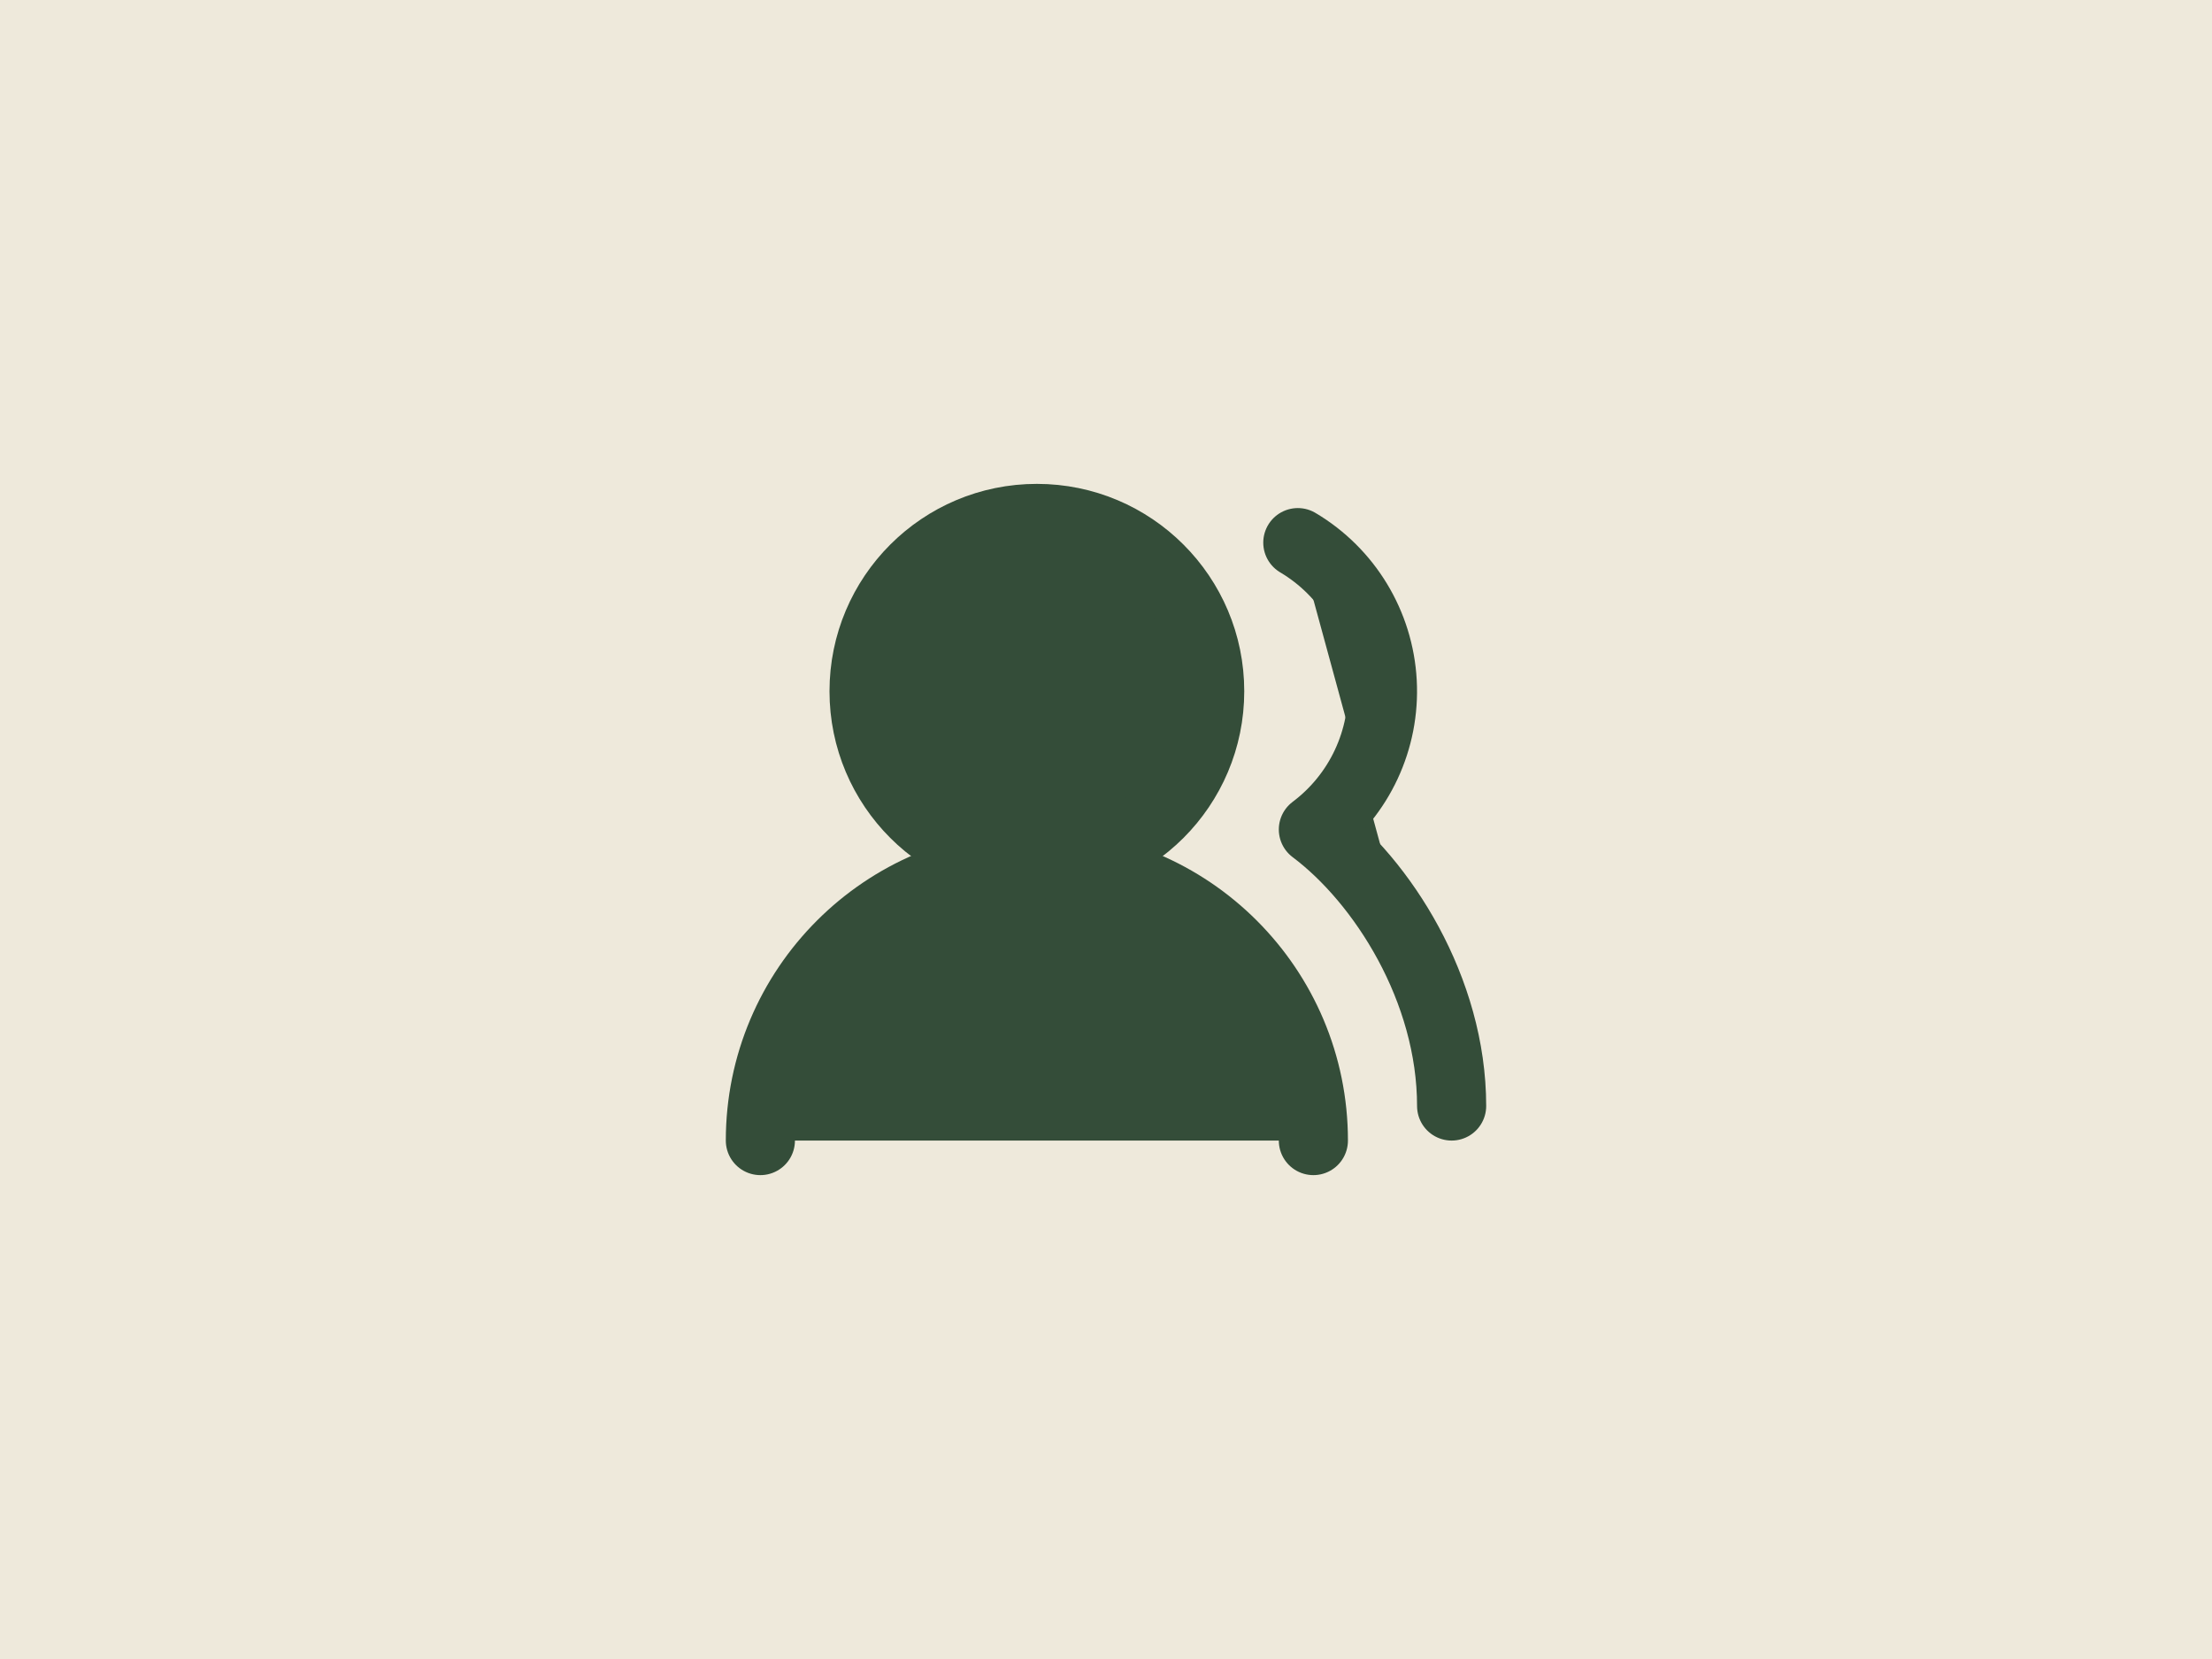
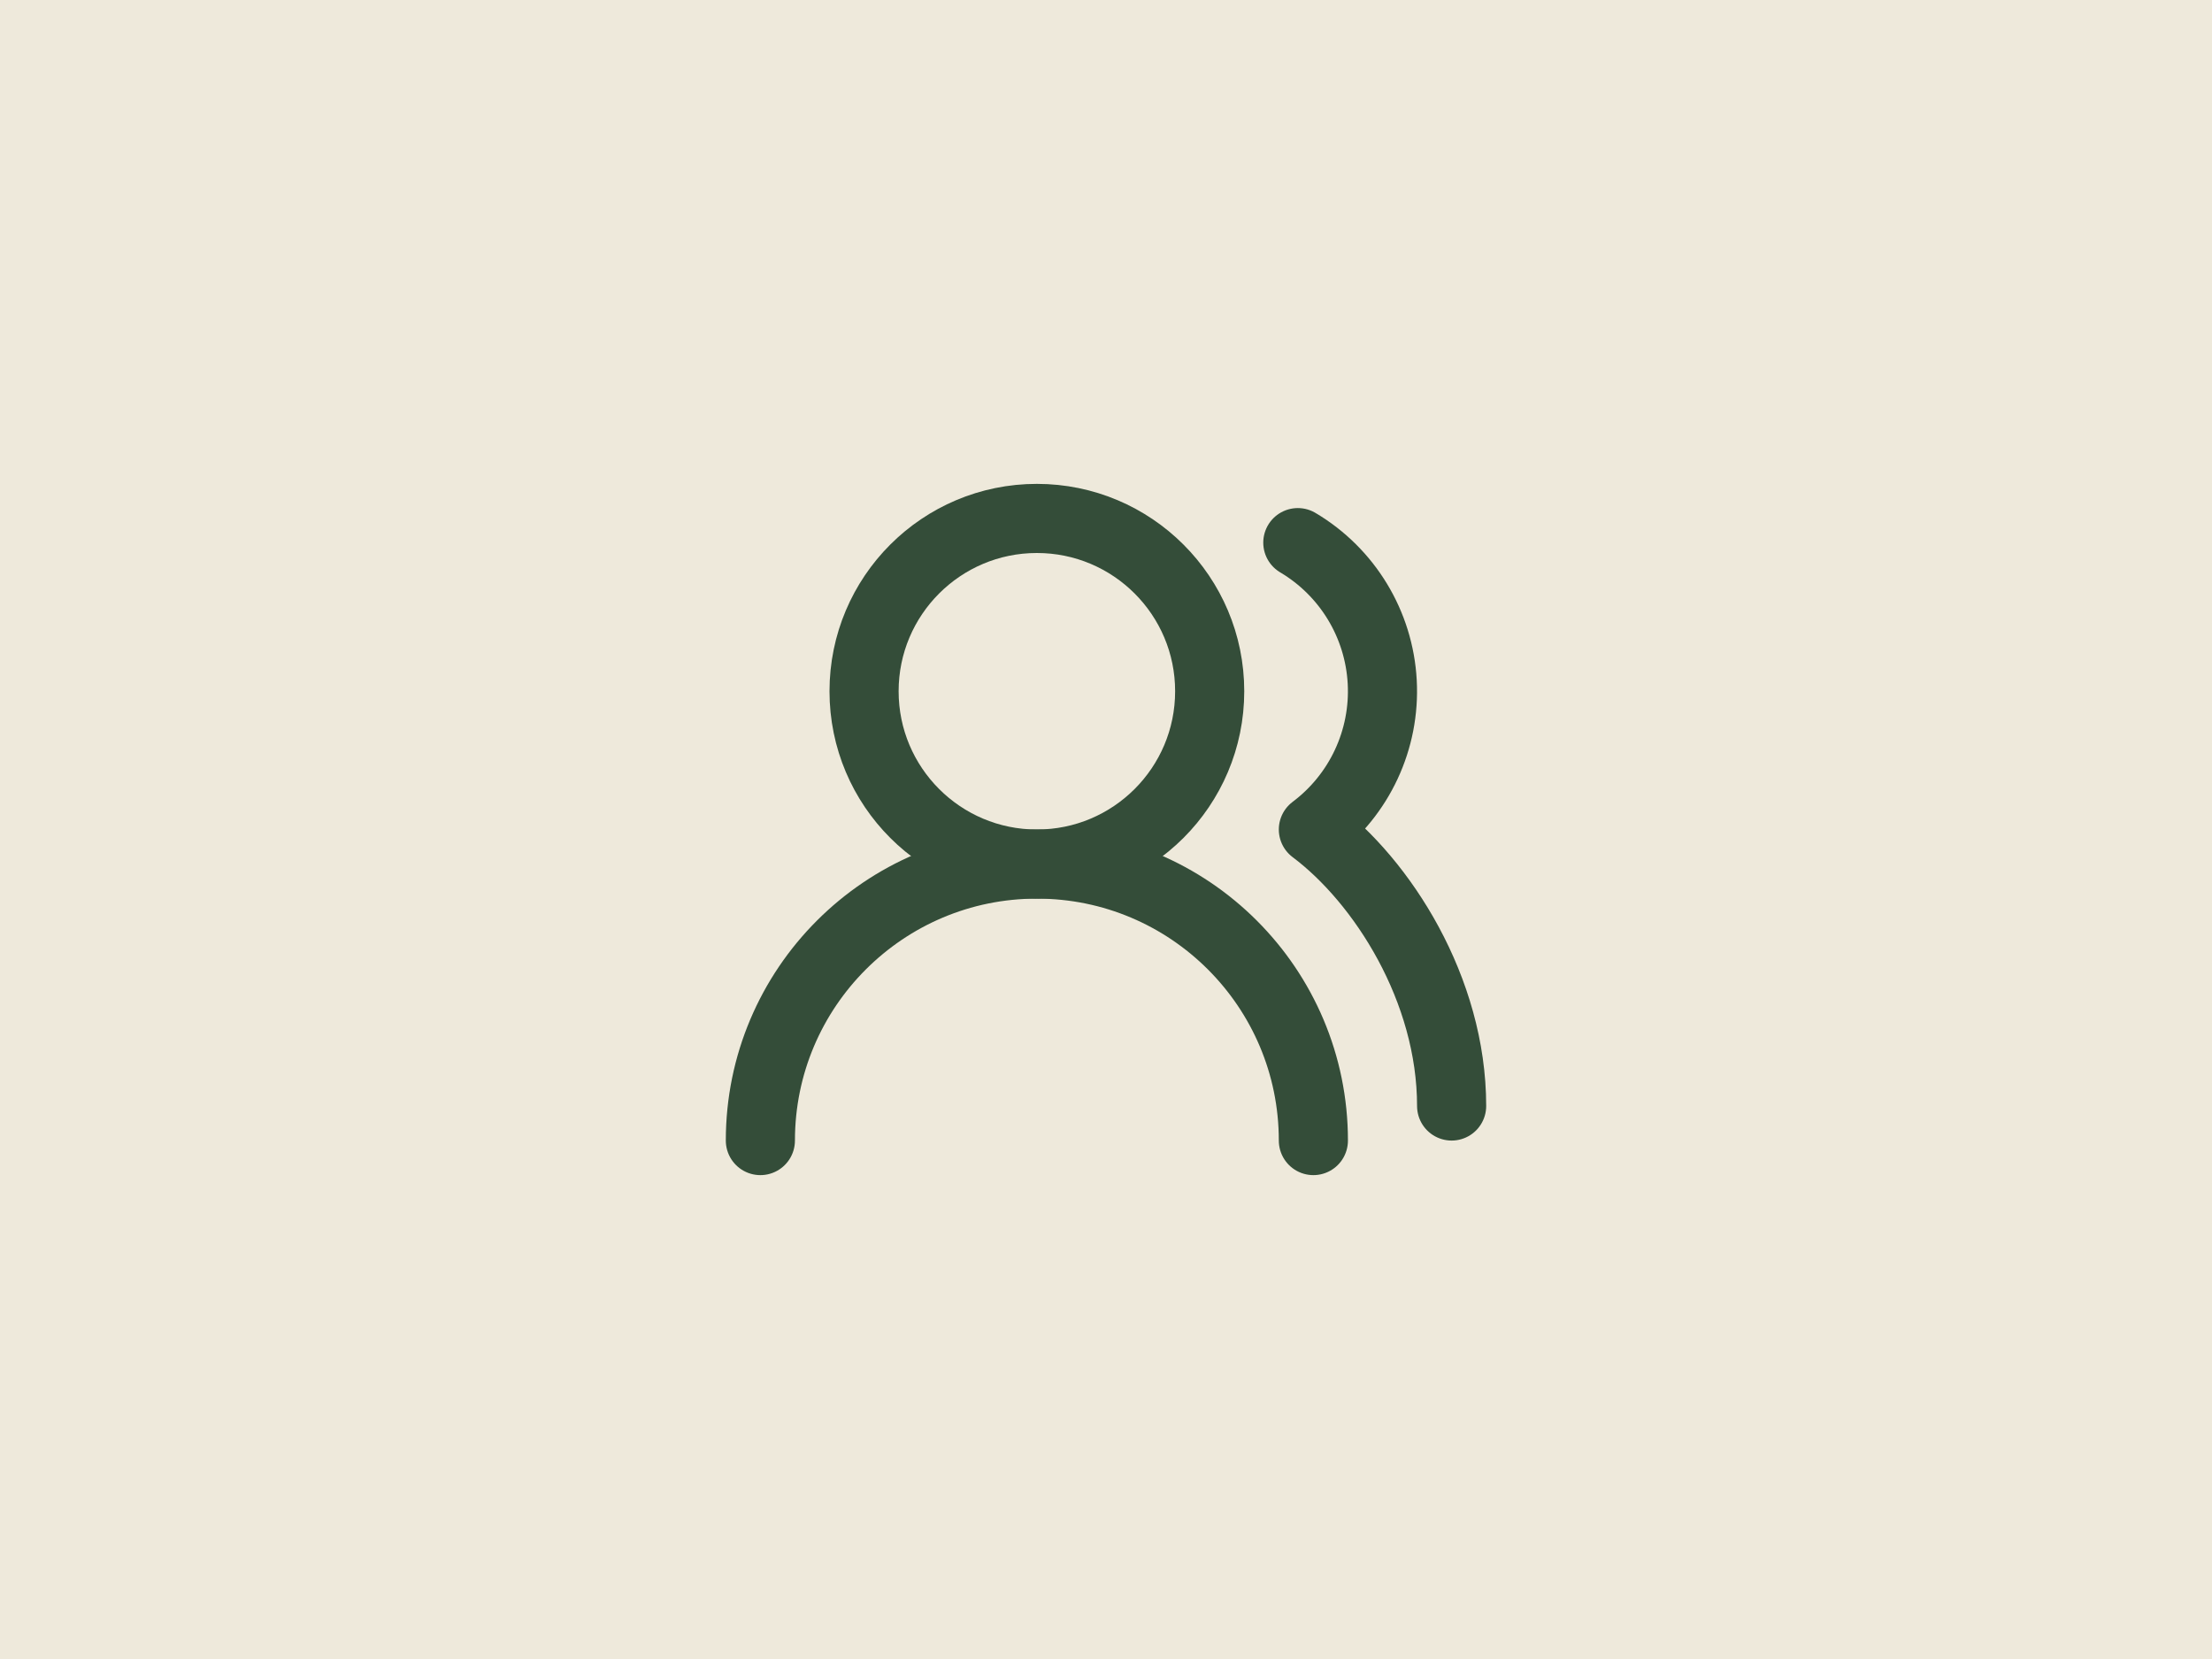
<svg xmlns="http://www.w3.org/2000/svg" viewBox="0 0 800 600" role="img" aria-hidden="true">
  <rect width="800" height="600" fill="#eee9db" />
  <g transform="translate(250 150) scale(12.5)">
    <g fill="none" stroke="#344d39" stroke-linecap="round" stroke-linejoin="round" stroke-width="2">
-       <path fill="#344d39" d="M18 21a8 8 0 0 0-16 0" />
-       <circle fill="#344d39" cx="10" cy="8" r="5" />
-       <path fill="#344d39" d="M22 20c0-3.37-2-6.5-4-8a5 5 0 0 0-.45-8.3" />
+       <path d="M18 21a8 8 0 0 0-16 0" />
+       <circle cx="10" cy="8" r="5" />
+       <path d="M22 20c0-3.37-2-6.5-4-8a5 5 0 0 0-.45-8.3" />
    </g>
  </g>
</svg>
